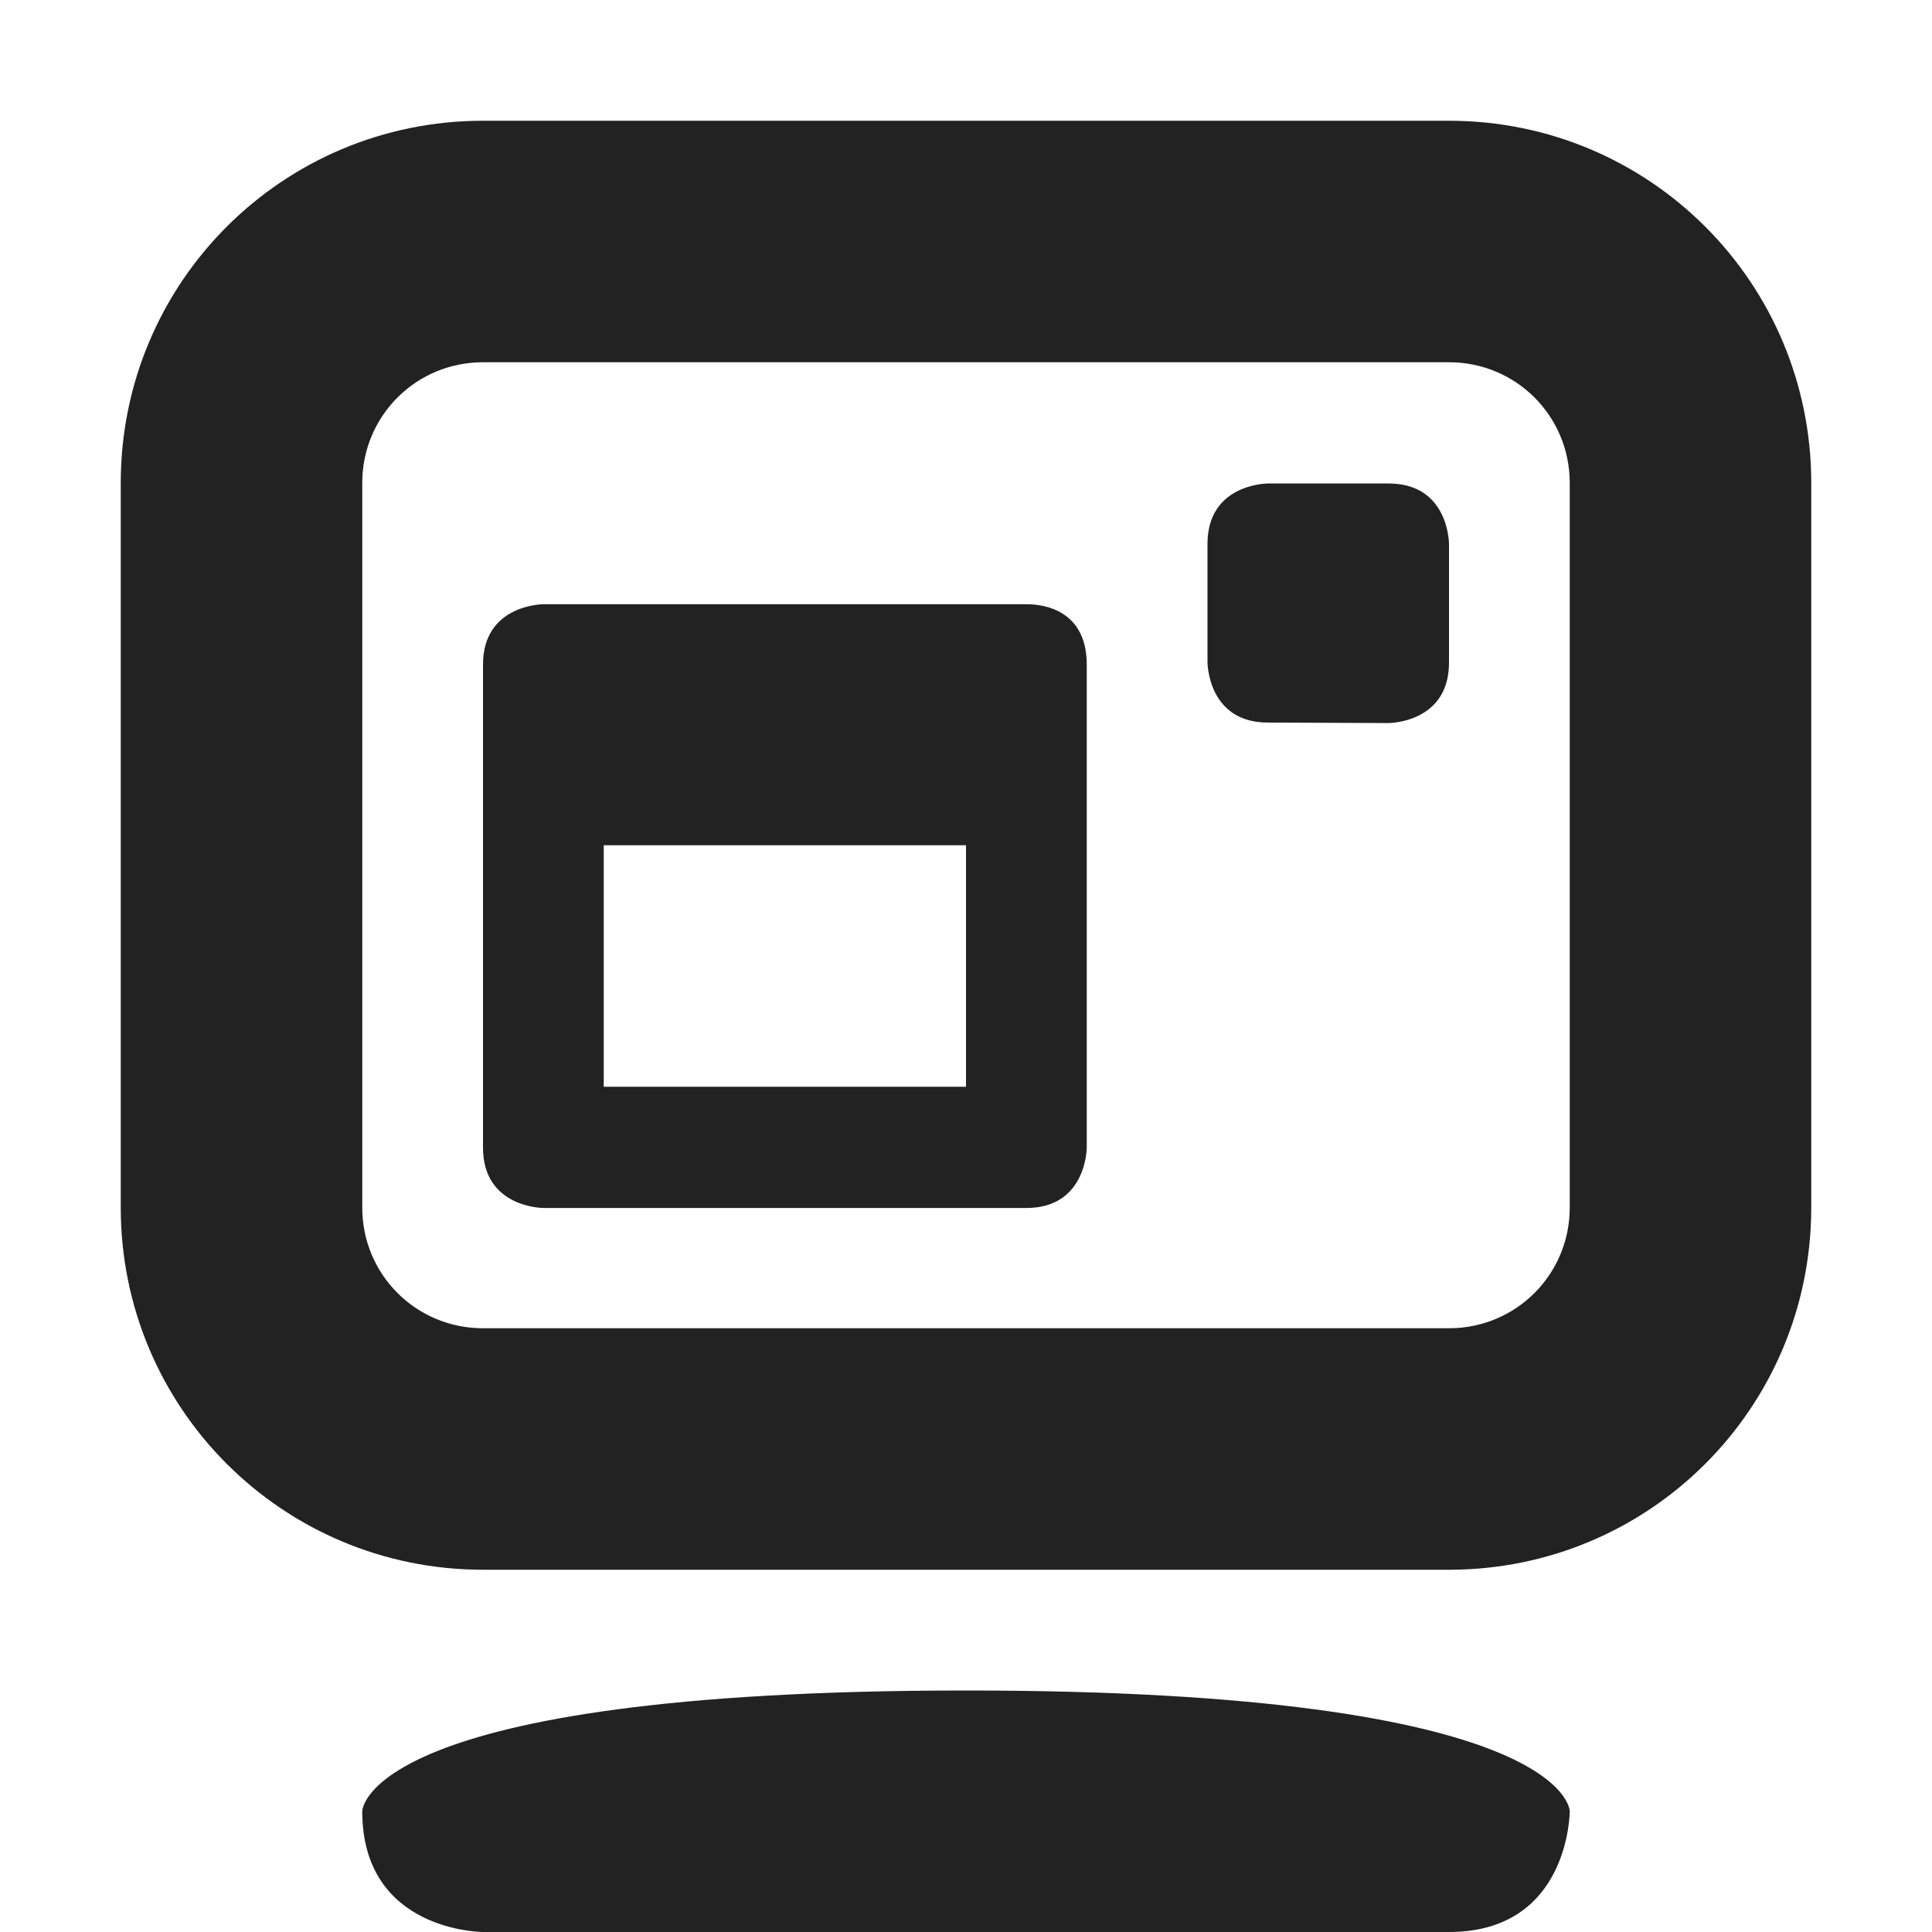
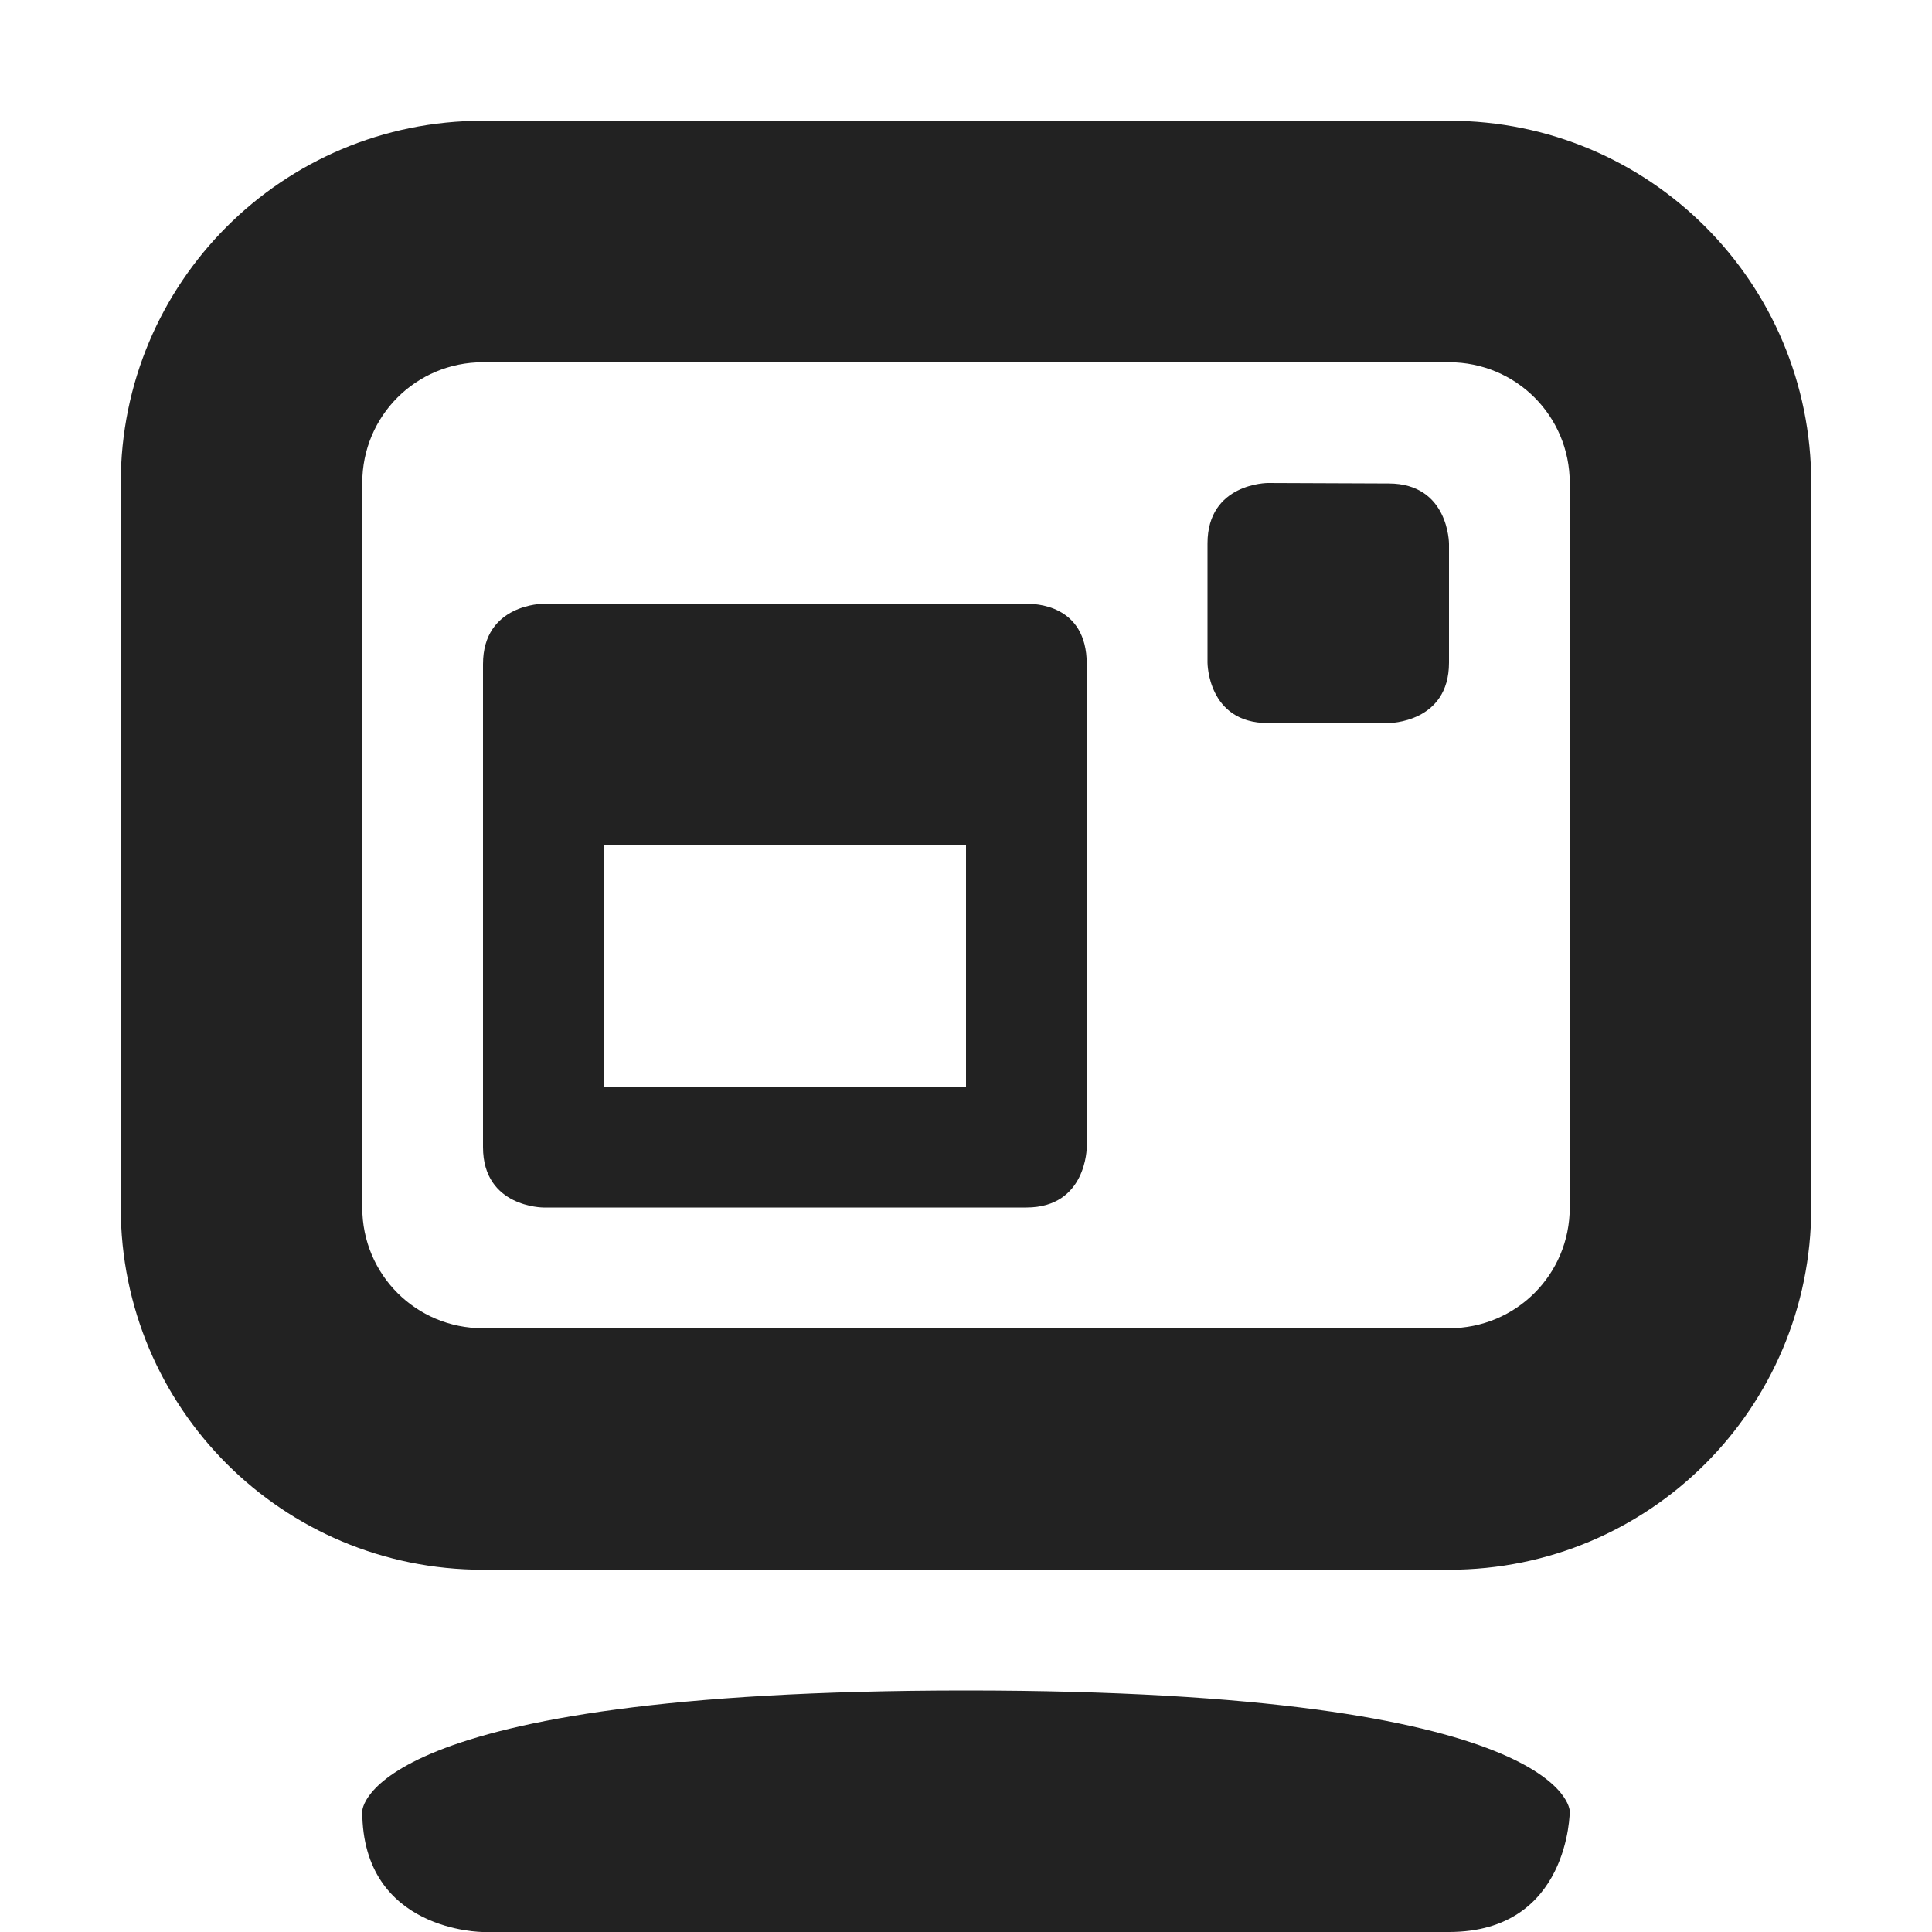
<svg xmlns="http://www.w3.org/2000/svg" height="16px" viewBox="0 0 16 16" width="16px">
-   <g fill="#222222">
-     <path d="m 12 1 c 1.66 0 3 1.34 3 3 v 6 c 0 1.66 -1.34 3 -3 3 h -8 c -1.66 0 -3 -1.34 -3 -3 v -6 c 0 -1.66 1.34 -3 3 -3 z m 0 2 h -8 c -0.555 0 -1 0.445 -1 1 v 6 c 0 0.555 0.445 1 1 1 h 8 c 0.555 0 1 -0.445 1 -1 v -6 c 0 -0.555 -0.445 -1 -1 -1 z m -4 11 c -5 0 -5 1 -5 1 c 0 1 1 1 1 1 h 8 c 1 0 1 -1 1 -1 s 0 -1 -5 -1 z m 0 0" />
-     <path d="m 4.5 5.004 s -0.5 0 -0.5 0.5 v 4 c 0 0.5 0.5 0.5 0.5 0.5 h 4 c 0.5 0 0.5 -0.5 0.5 -0.5 v -4 c 0 -0.5 -0.438 -0.5 -0.5 -0.5 z m 0.5 1.996 h 3 v 2 h -3 z m 5.5 -2.996 s -0.5 0 -0.5 0.5 v 0.98 s 0 0.5 0.5 0.5 l 1 0.004 s 0.5 0 0.5 -0.5 v -0.984 s 0 -0.5 -0.5 -0.5 z m 0 0" />
-   </g>
+   <path d="m 4 1 c -1.66 0 -3 1.34 -3 3 v 6 c 0 1.66 1.34 3 3 3 h 8 c 1.66 0 3 -1.34 3 -3 v -6 c 0 -1.66 -1.34 -3 -3 -3 z m 0 2 h 8 c 0.555 0 1 0.445 1 1 v 6 c 0 0.555 -0.445 1 -1 1 h -8 c -0.555 0 -1 -0.445 -1 -1 v -6 c 0 -0.555 0.445 -1 1 -1 z m 6.5 1 s -0.5 0 -0.5 0.5 v 0.988 s 0 0.5 0.5 0.5 h 1 s 0.5 0 0.5 -0.5 v -0.984 s 0 -0.5 -0.5 -0.5 z m -6 1 s -0.5 0 -0.5 0.5 v 4 c 0 0.5 0.5 0.5 0.5 0.5 h 4 c 0.5 0 0.5 -0.5 0.5 -0.5 v -4 c 0 -0.5 -0.438 -0.5 -0.5 -0.5 z m 0.5 2 h 3 v 2 h -3 z m 3 7 c -5 0 -5 1 -5 1 c 0 1 1 1 1 1 h 8 c 1 0 1 -1 1 -1 s 0 -1 -5 -1 z m 0 0" fill="#222222" />
</svg>
